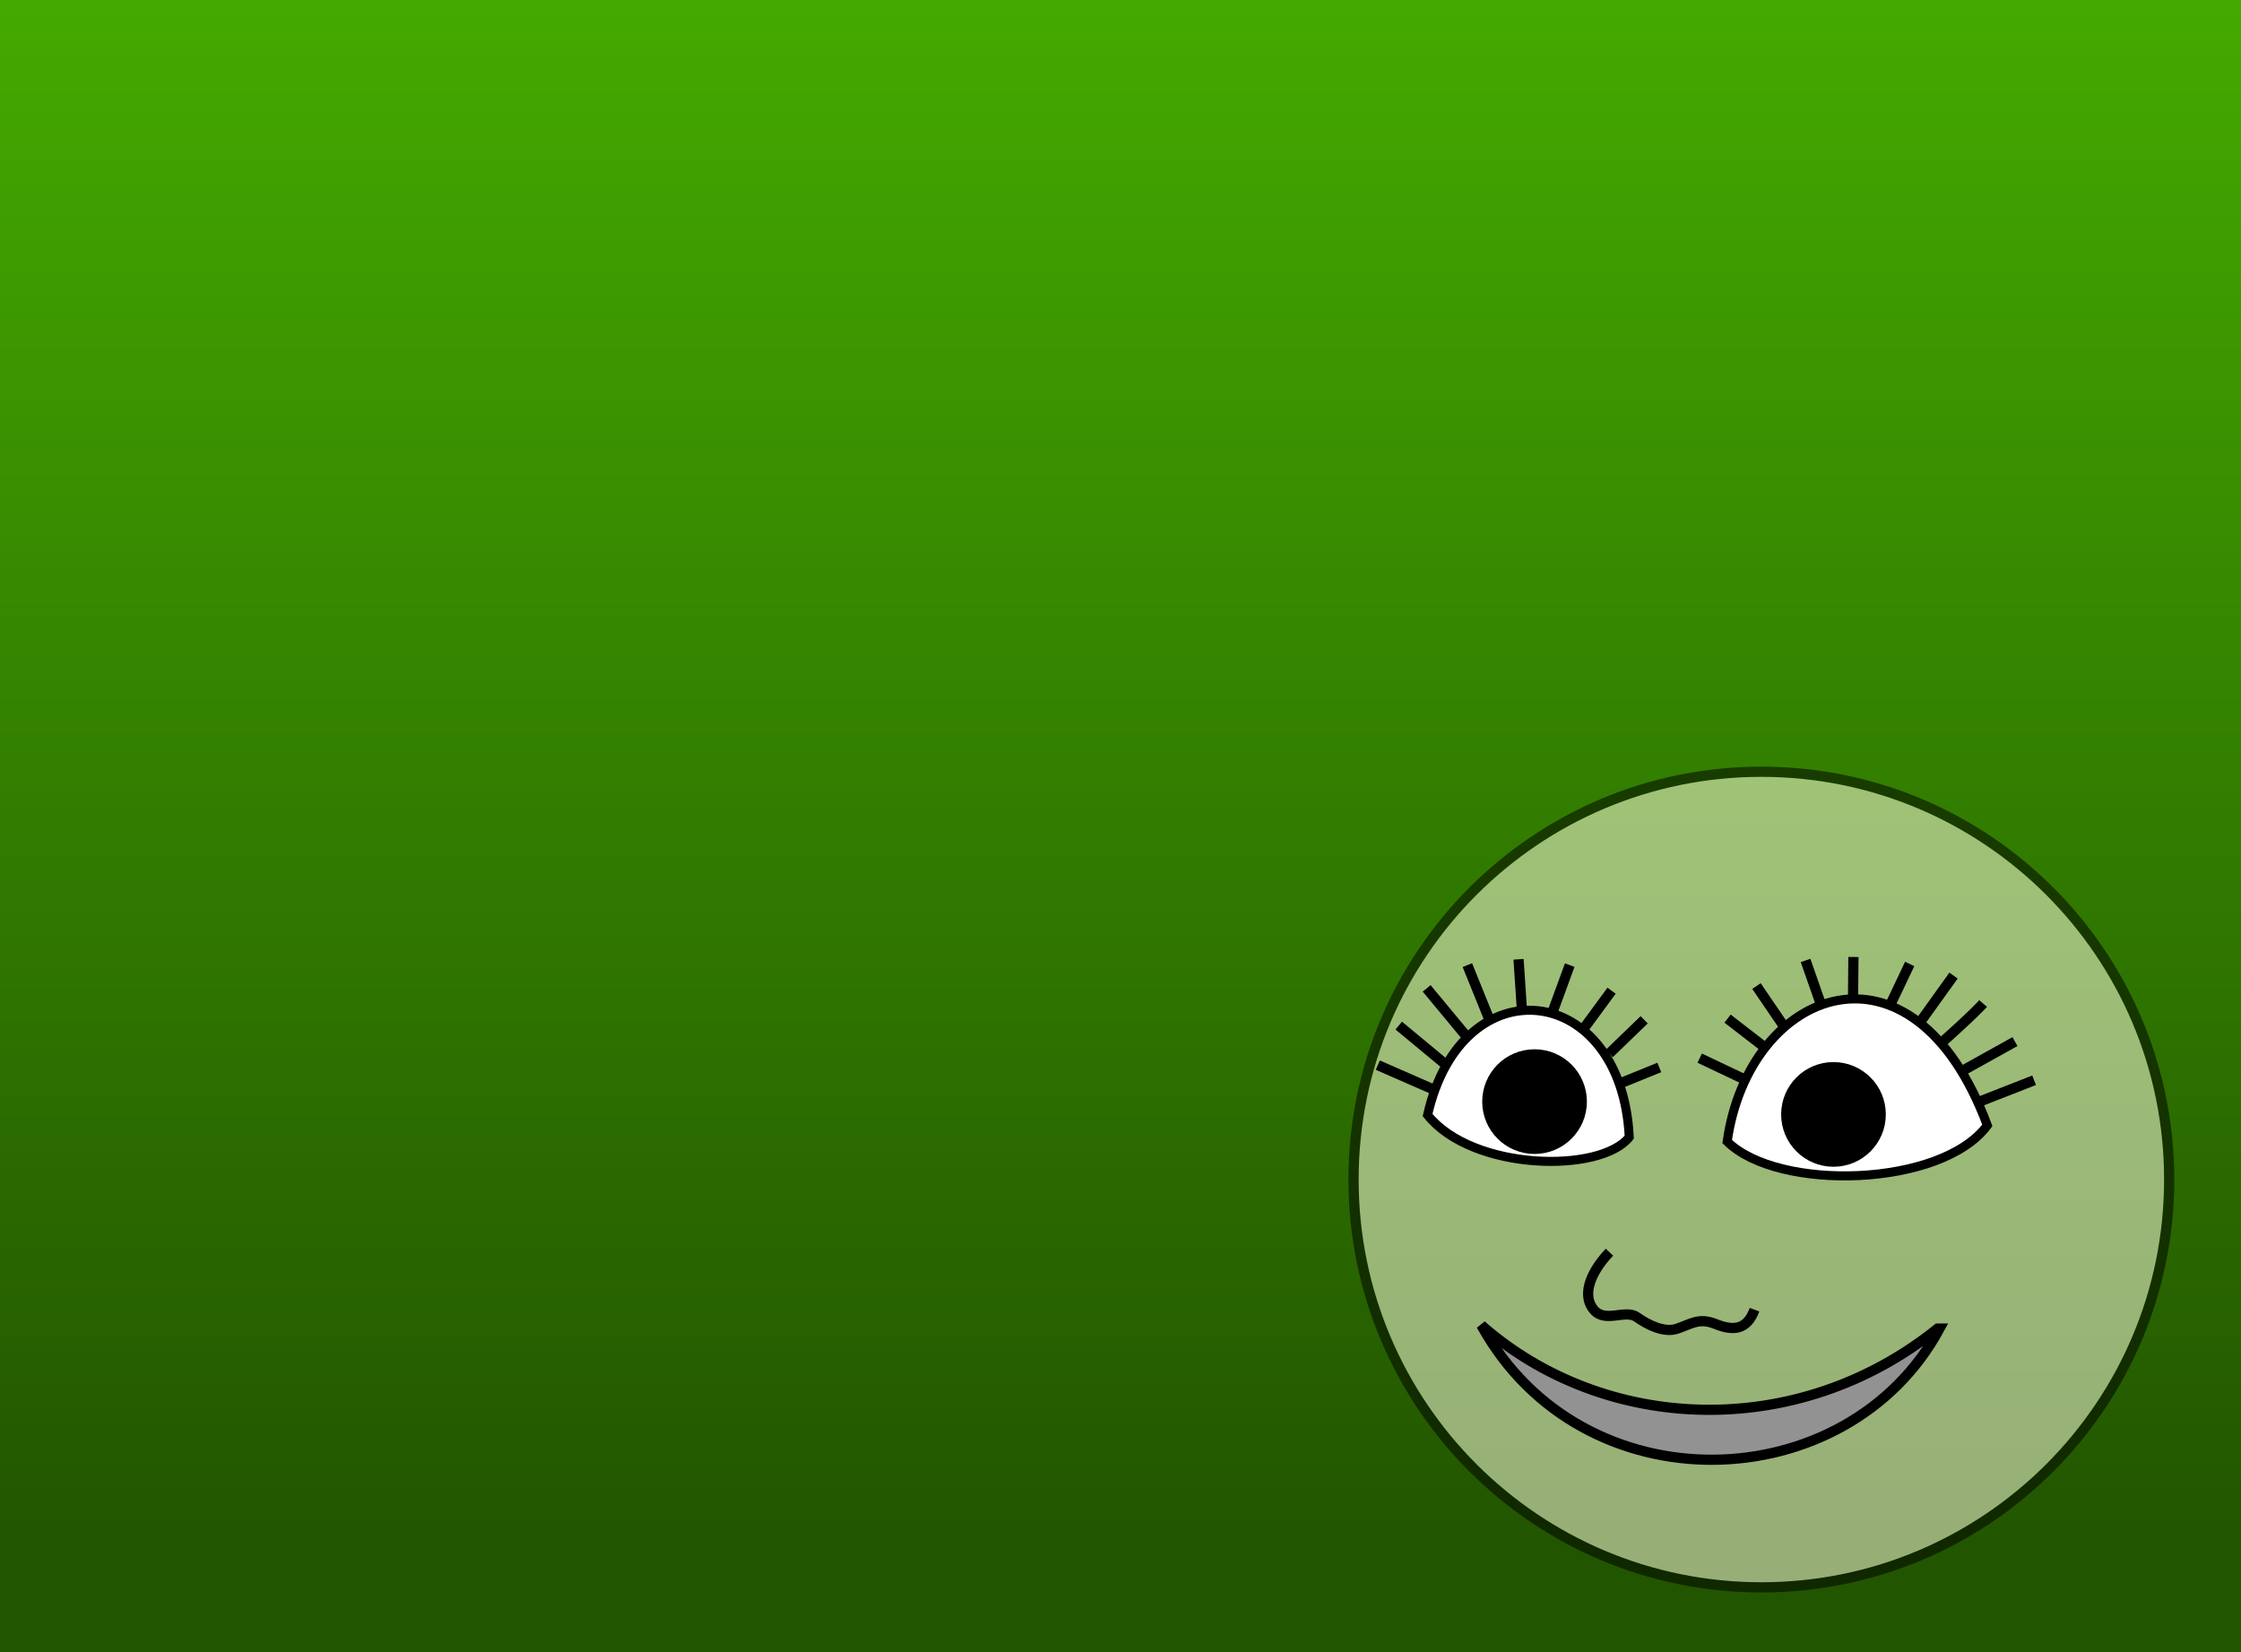
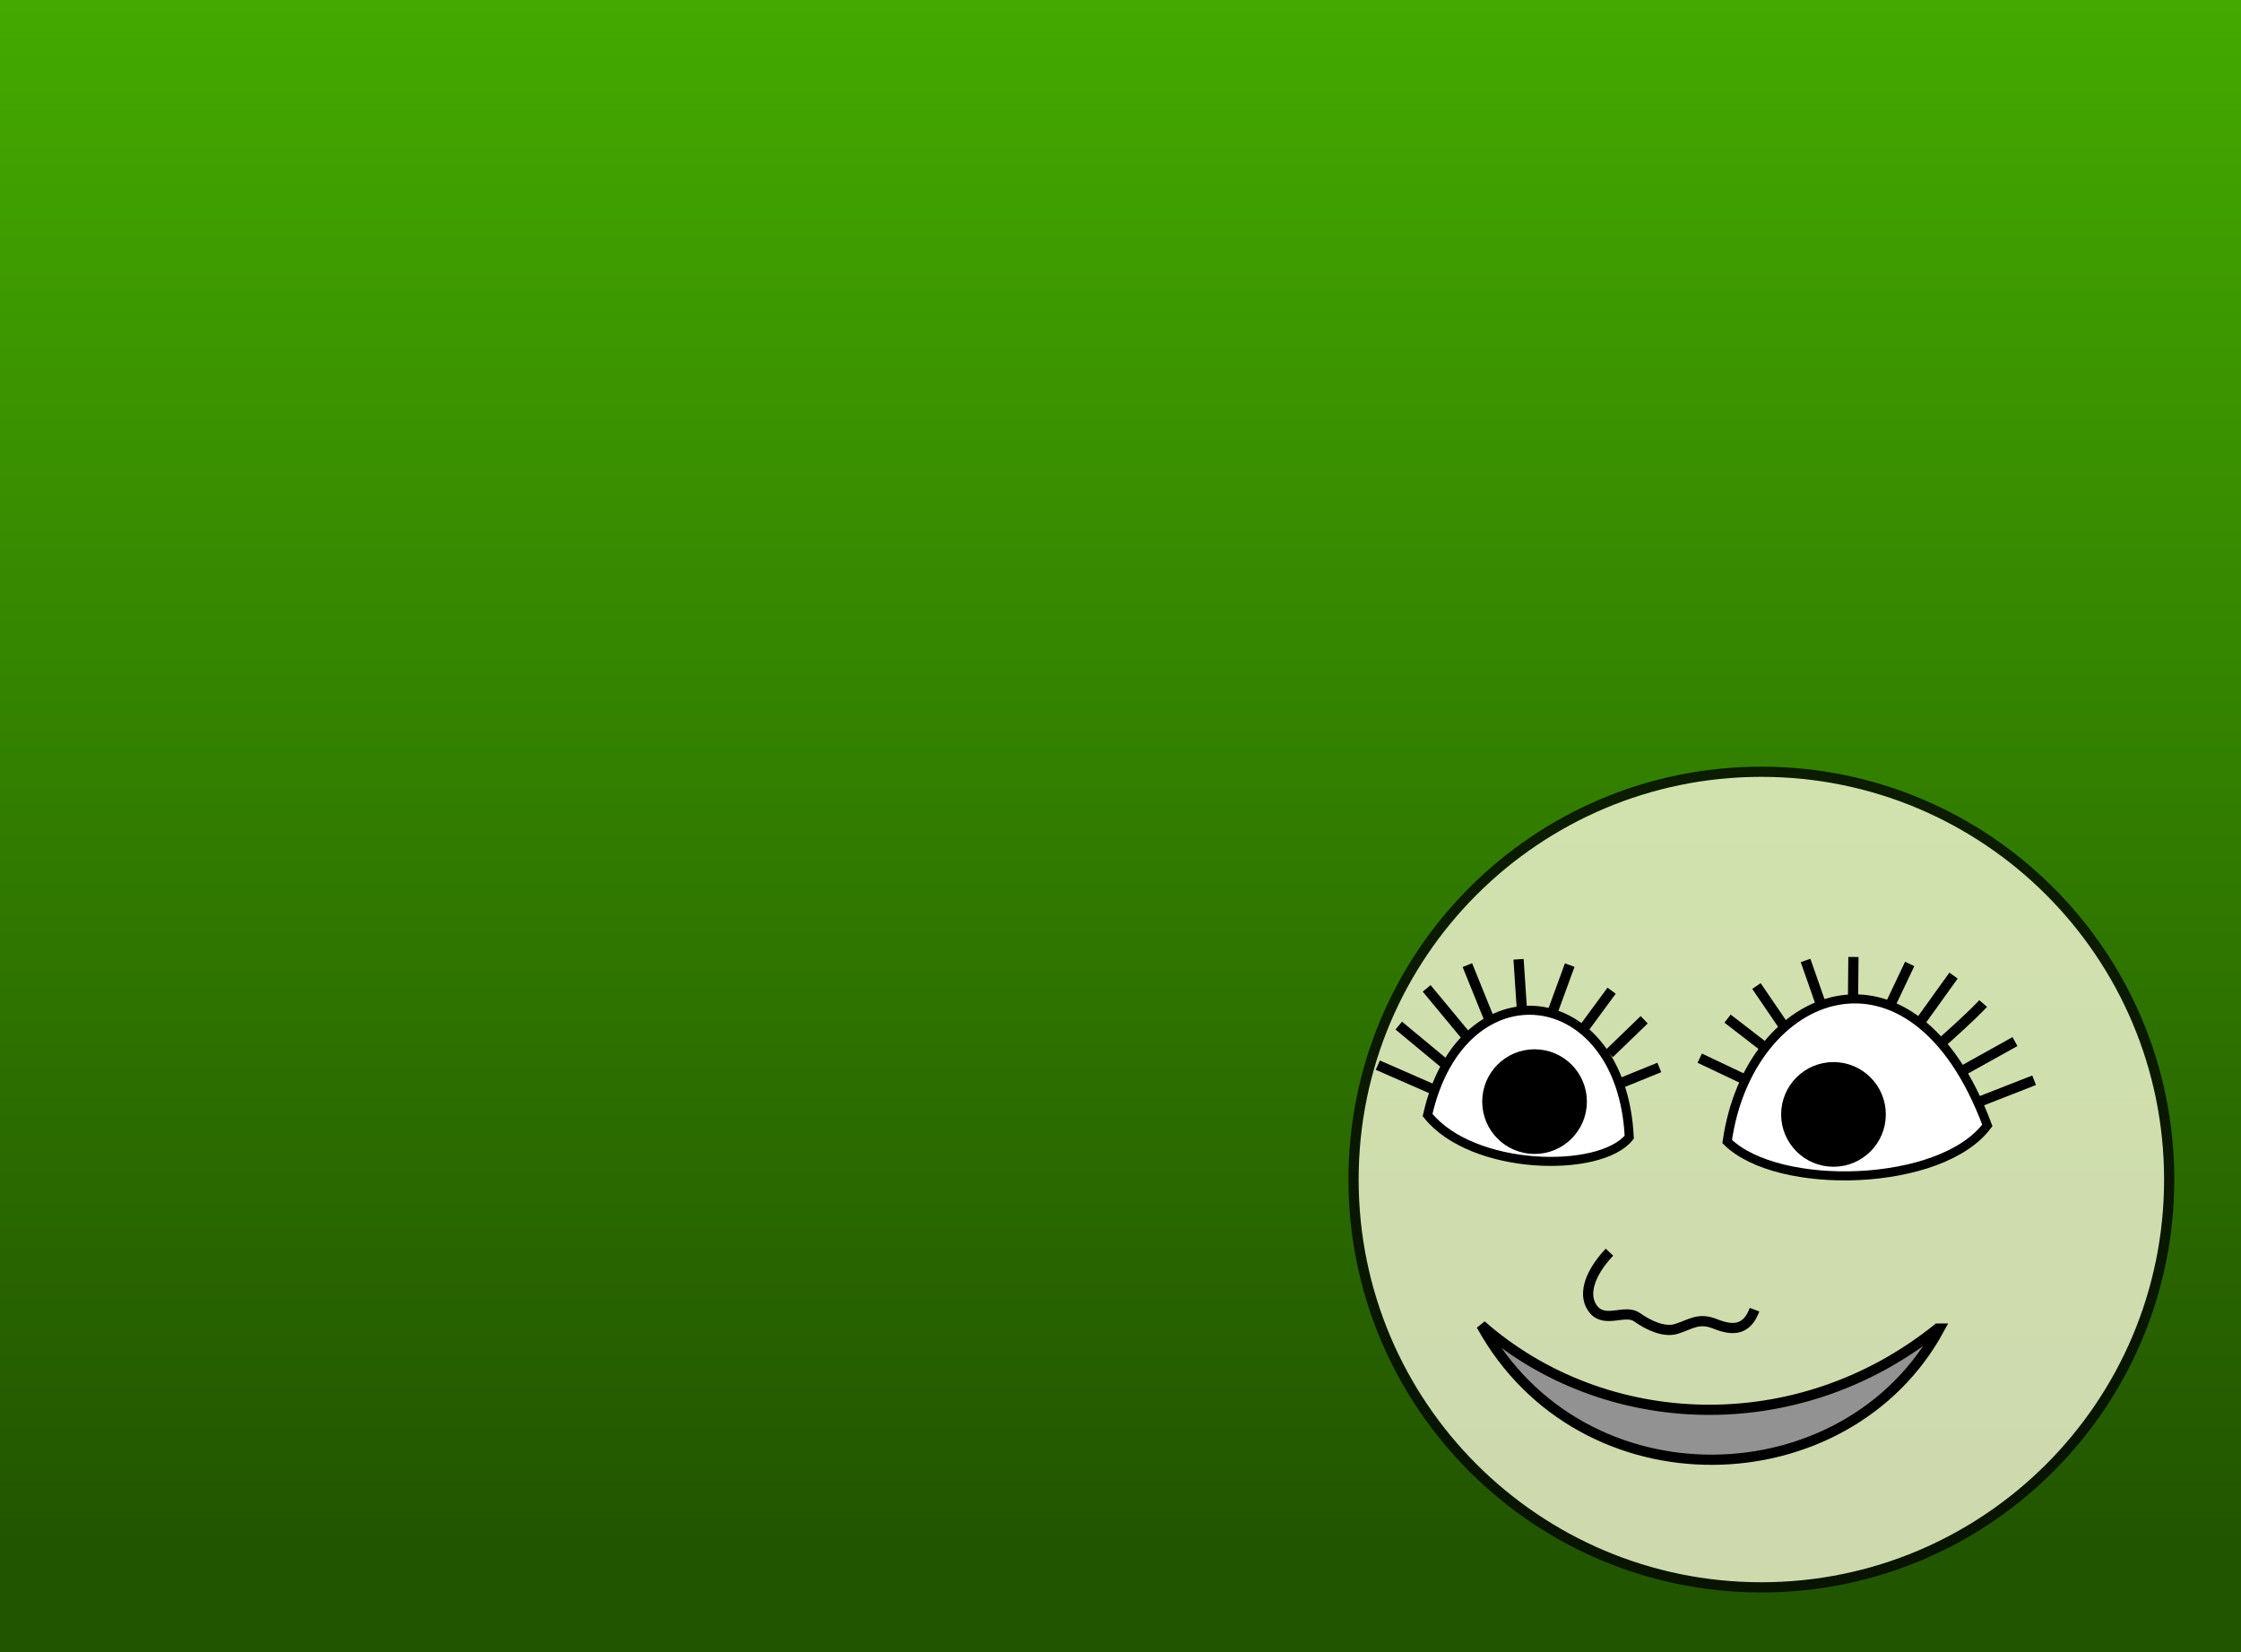
<svg xmlns="http://www.w3.org/2000/svg" xmlns:xlink="http://www.w3.org/1999/xlink" version="1.0" width="190" height="140" id="svg2510">
  <defs id="defs2958">
    <linearGradient id="linearGradient3754">
      <stop style="stop-color:#225500;stop-opacity:1" offset="0" id="stop3756" />
      <stop style="stop-color:#44aa00;stop-opacity:1" offset="1" id="stop3758" />
    </linearGradient>
    <linearGradient xlink:href="#linearGradient3754" id="linearGradient3760" x1="96.445" y1="131.076" x2="96.445" y2="-0.72" gradientUnits="userSpaceOnUse" />
  </defs>
  <rect style="fill:url(#linearGradient3760);fill-opacity:1;stroke:none;stroke-width:6;stroke-linecap:round;stroke-miterlimit:4;stroke-opacity:1;stroke-dasharray:none" id="rect2980" width="194.263" height="142.78" x="-0.686" y="-0.72" />
  <g id="smile" transform="matrix(0.8644068,0,0,0.8644068,114.3263,65.00174)">
-     <circle cx="0" cy="0" r="40" transform="translate(40.5,40.5)" id="circle3178" style="fill:#ffffe0;stroke:#000000;stroke-width:1;opacity:0.531" d="M 40,0 C 40,22.091 22.091,40 0,40 -22.091,40 -40,22.091 -40,0 c 0,-22.091 17.909,-40 40,-40 22.091,0 40,17.909 40,40 z" />
+     <circle cx="0" cy="0" r="40" transform="translate(40.5,40.5)" id="circle3178" style="fill:#ffffe0;stroke:#000000;stroke-width:1;opacity:0.774" d="M 40,0 C 40,22.091 22.091,40 0,40 -22.091,40 -40,22.091 -40,0 c 0,-22.091 17.909,-40 40,-40 22.091,0 40,17.909 40,40 z" />
    <path d="m 7.761,34.173 c 4.42,5.518 16.985,5.728 19.78,2.167 C 26.801,21.088 11.129,19.257 7.761,34.173 z" id="path3180" style="fill:#ffffff;fill-opacity:1;fill-rule:evenodd;stroke:#000000;stroke-width:0.887px;stroke-linecap:butt;stroke-linejoin:miter;stroke-opacity:1" />
    <path d="m 37.148,36.77 c 4.968,4.922 21.003,4.504 25.515,-1.582 C 55.328,15.495 39.282,21.69 37.148,36.77 z" id="path3182" style="fill:#ffffff;fill-opacity:1;fill-rule:evenodd;stroke:#000000;stroke-width:0.887px;stroke-linecap:butt;stroke-linejoin:miter;stroke-opacity:1" />
    <path d="m 13.033,54.787 c 12.048,10.587 30.976,11.417 44.759,0.331 l 0.19,-6.74e-4 C 48.89,71.915 22.918,72.742 13.033,54.787 z" id="path3184" style="fill:#929292;fill-opacity:1;fill-rule:evenodd;stroke:#000000;stroke-width:1px;stroke-linecap:butt;stroke-linejoin:miter;stroke-opacity:1" />
    <path d="m 25.6,47.623 c -2.083,2.212 -2.653,4.375 -1.515,5.676 1.139,1.301 3.076,-0.112 4.214,0.701 1.139,0.813 2.697,1.535 3.904,1.139 1.432,-0.471 2.163,-1.124 3.79,-0.473 1.627,0.651 3.059,0.701 3.838,-1.401" id="path3190" style="fill:none;stroke:#000000;stroke-width:1px;stroke-linecap:butt;stroke-linejoin:miter;stroke-opacity:1" />
    <circle cx="0" cy="0" r="40" transform="matrix(0.1158451,0,0,0.1158451,18.25352,32.85634)" id="circle3192" style="fill:#000000;fill-opacity:1;stroke:#000000;stroke-width:8.632" d="M 40,0 C 40,22.091 22.091,40 0,40 -22.091,40 -40,22.091 -40,0 c 0,-22.091 17.909,-40 40,-40 22.091,0 40,17.909 40,40 z" />
    <circle cx="0" cy="0" r="40" transform="matrix(0.1158451,0,0,0.1158451,47.57324,34.11127)" id="circle3194" style="fill:#000000;fill-opacity:1;stroke:#000000;stroke-width:8.632" d="M 40,0 C 40,22.091 22.091,40 0,40 -22.091,40 -40,22.091 -40,0 c 0,-22.091 17.909,-40 40,-40 22.091,0 40,17.909 40,40 z" />
    <path d="M 9.61,29.278 4.933,25.399" id="path3196" style="fill:none;stroke:#000000;stroke-width:1px;stroke-linecap:butt;stroke-linejoin:miter;stroke-opacity:1" />
    <path d="M 11.55,26.426 7.671,21.748" id="path3200" style="fill:none;stroke:#000000;stroke-width:1px;stroke-linecap:butt;stroke-linejoin:miter;stroke-opacity:1" />
    <path d="m 13.832,24.829 -2.168,-5.362" id="path3202" style="fill:none;stroke:#000000;stroke-width:1px;stroke-linecap:butt;stroke-linejoin:miter;stroke-opacity:1" />
    <path d="M 17.026,24.03 16.684,18.896" id="path3204" style="fill:none;stroke:#000000;stroke-width:1px;stroke-linecap:butt;stroke-linejoin:miter;stroke-opacity:1" />
    <path d="m 19.992,24.144 1.711,-4.677" id="path3206" style="fill:none;stroke:#000000;stroke-width:1px;stroke-linecap:butt;stroke-linejoin:miter;stroke-opacity:1" />
    <path d="m 22.958,25.855 2.852,-3.879" id="path3208" style="fill:none;stroke:#000000;stroke-width:1px;stroke-linecap:butt;stroke-linejoin:miter;stroke-opacity:1" />
    <path d="M 25.582,28.137 29.005,24.829" id="path3210" style="fill:none;stroke:#000000;stroke-width:1px;stroke-linecap:butt;stroke-linejoin:miter;stroke-opacity:1" />
    <path d="M 26.837,30.989 30.488,29.506" id="path3212" style="fill:none;stroke:#000000;stroke-width:1px;stroke-linecap:butt;stroke-linejoin:miter;stroke-opacity:1" />
    <path d="M 8.356,31.674 2.879,29.278" id="path3216" style="fill:none;stroke:#000000;stroke-width:1px;stroke-linecap:butt;stroke-linejoin:miter;stroke-opacity:1" />
    <path d="m 60.351,29.762 5.022,-2.794" id="path3220" style="fill:none;stroke:#000000;stroke-width:1px;stroke-linecap:butt;stroke-linejoin:miter;stroke-opacity:1" />
    <path d="m 56.236,24.829 3.113,-4.335" id="path3222" style="fill:none;stroke:#000000;stroke-width:1px;stroke-linecap:butt;stroke-linejoin:miter;stroke-opacity:1" />
    <path d="m 53.1,23.46 1.948,-4.107" id="path3224" style="fill:none;stroke:#000000;stroke-width:1px;stroke-linecap:butt;stroke-linejoin:miter;stroke-opacity:1" />
    <path d="m 49.491,22.775 0.039,-4.107" id="path3226" style="fill:none;stroke:#000000;stroke-width:1px;stroke-linecap:butt;stroke-linejoin:miter;stroke-opacity:1" />
    <path d="M 46.351,23.346 44.835,19.01" id="path3228" style="fill:none;stroke:#000000;stroke-width:1px;stroke-linecap:butt;stroke-linejoin:miter;stroke-opacity:1" />
    <path d="M 42.585,25.285 40.019,21.52" id="path3230" style="fill:none;stroke:#000000;stroke-width:1px;stroke-linecap:butt;stroke-linejoin:miter;stroke-opacity:1" />
    <path d="M 40.876,27.567 37.185,24.715" id="path3232" style="fill:none;stroke:#000000;stroke-width:1px;stroke-linecap:butt;stroke-linejoin:miter;stroke-opacity:1" />
    <path d="M 39.023,30.761 34.454,28.593" id="path3234" style="fill:none;stroke:#000000;stroke-width:1px;stroke-linecap:butt;stroke-linejoin:miter;stroke-opacity:1" />
    <path d="m 61.709,32.929 5.541,-2.168" id="path3236" style="fill:none;stroke:#000000;stroke-width:1px;stroke-linecap:butt;stroke-linejoin:miter;stroke-opacity:1" />
    <path d="m 57.881,27.339 c 3.479,-3.08 4.372,-4.107 4.372,-4.107" id="path3238" style="fill:none;stroke:#000000;stroke-width:1px;stroke-linecap:butt;stroke-linejoin:miter;stroke-opacity:1" />
  </g>
</svg>
